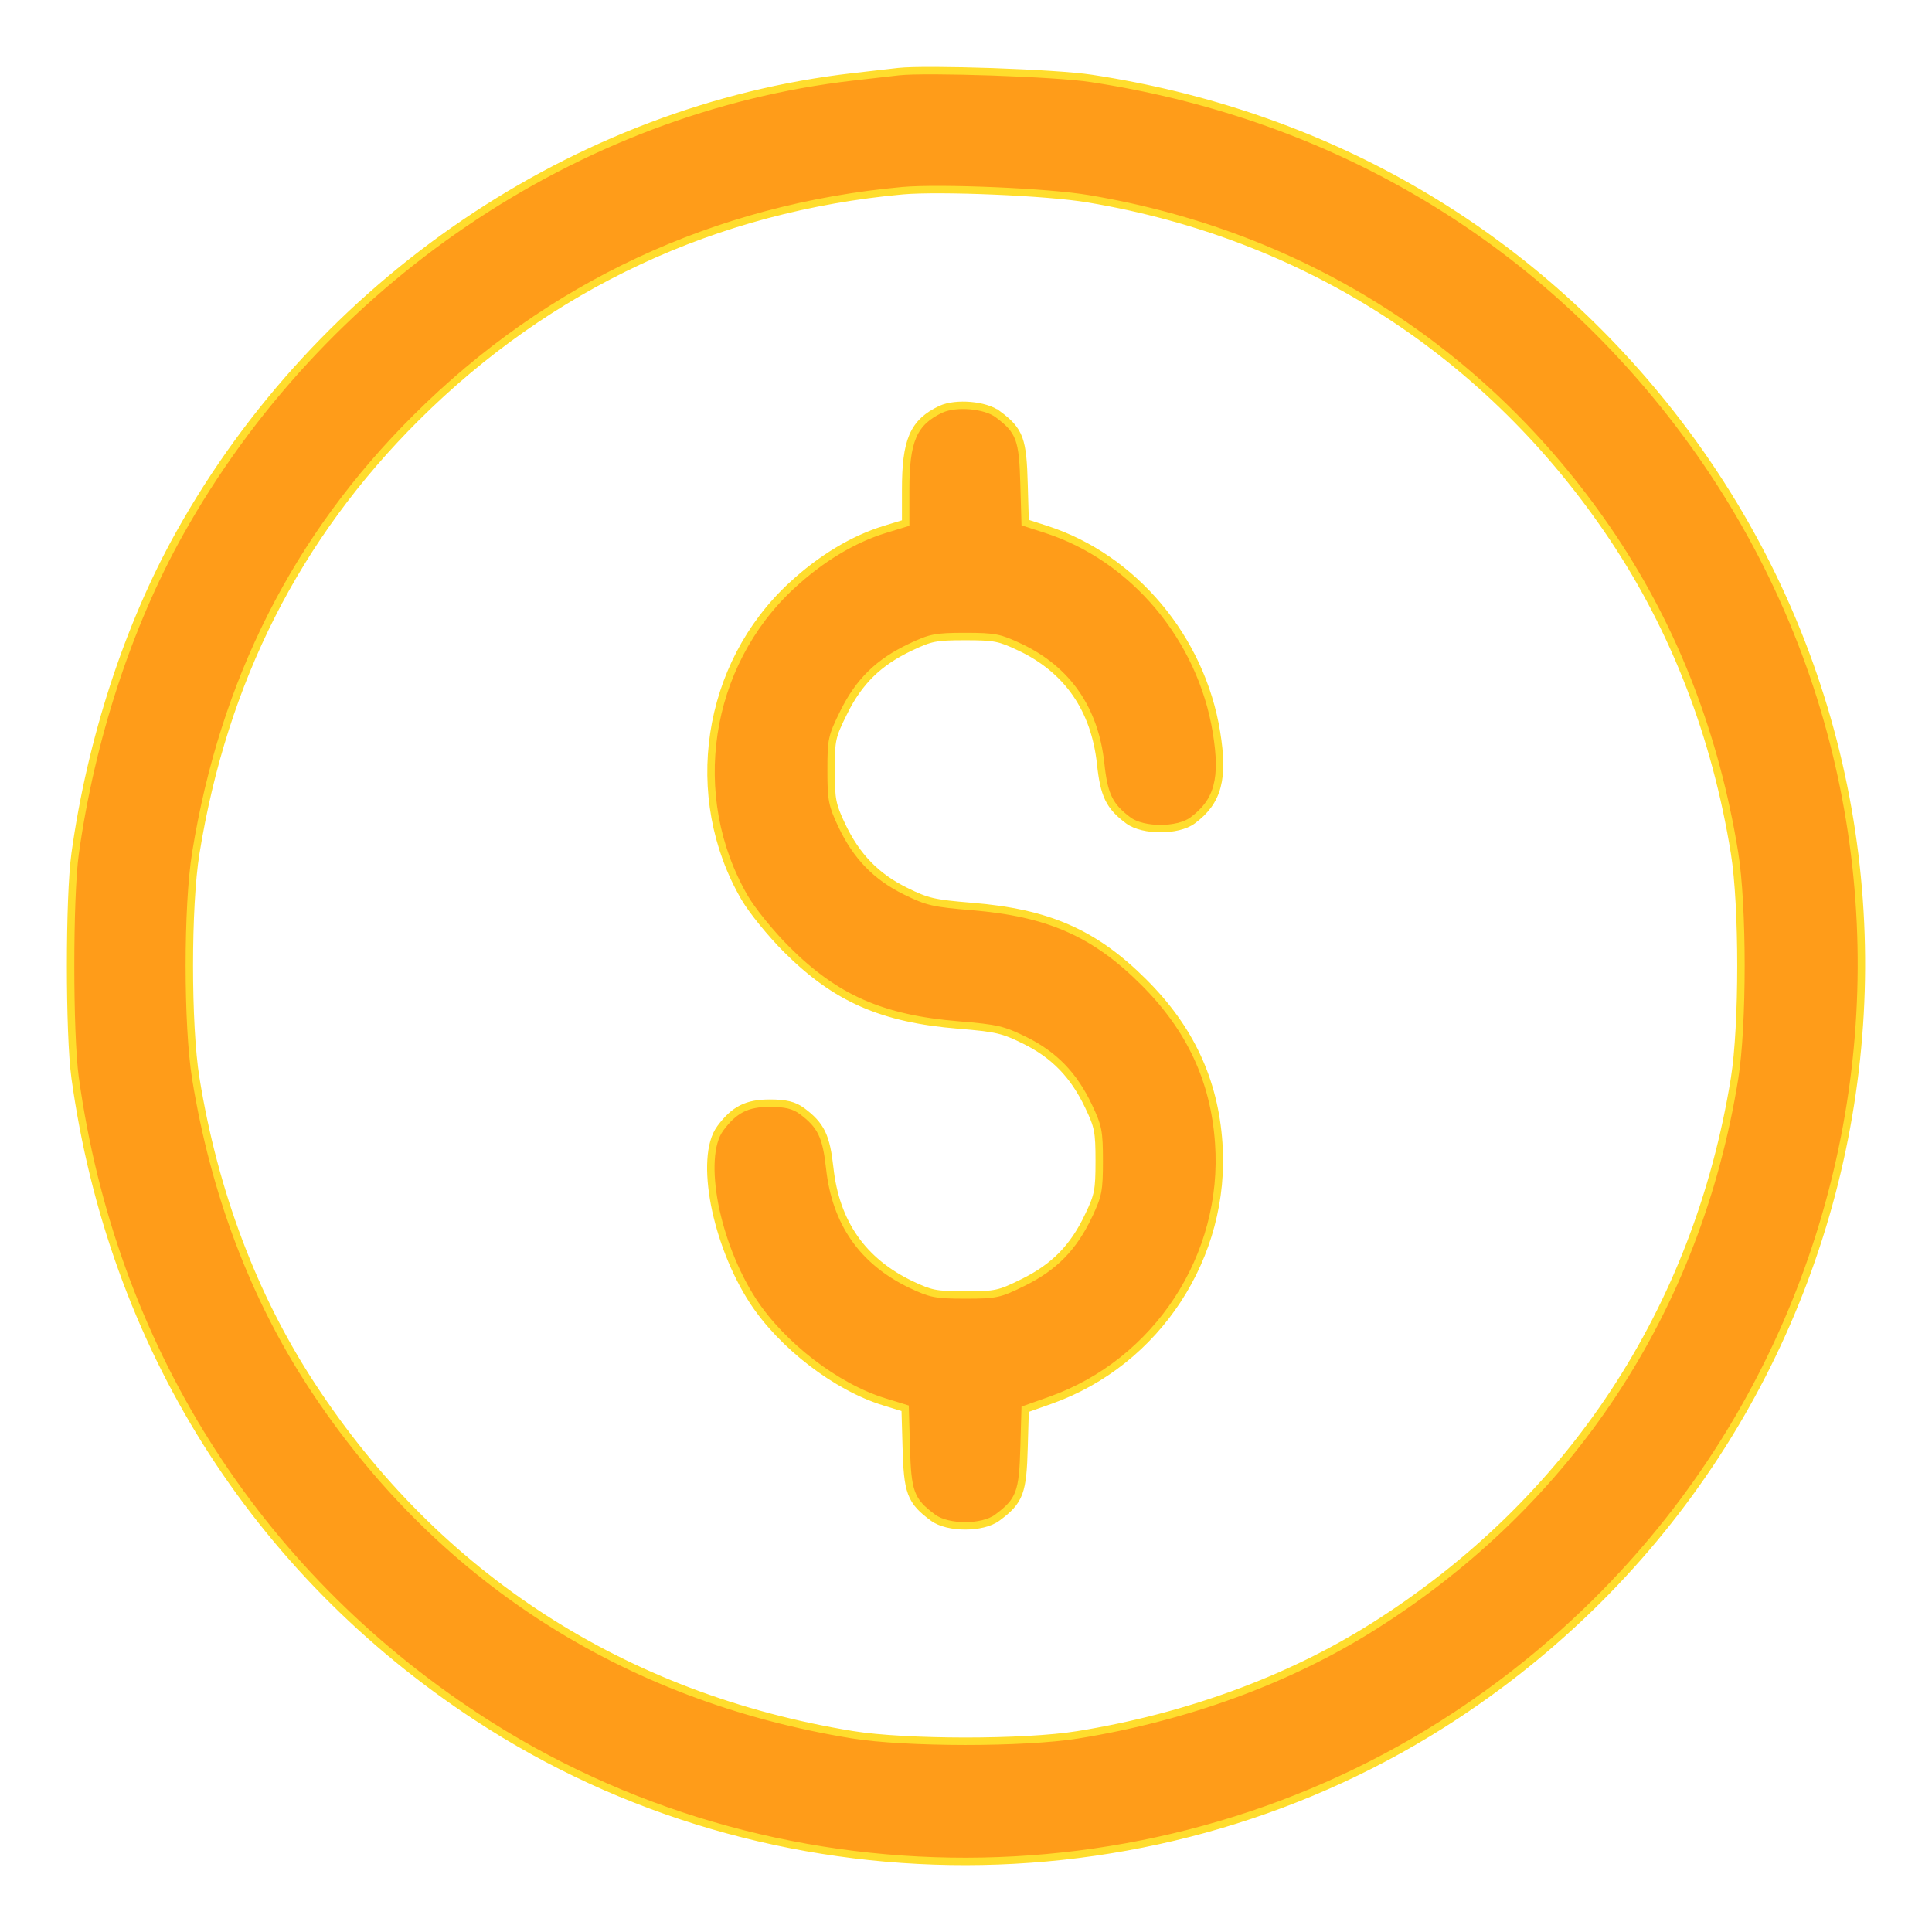
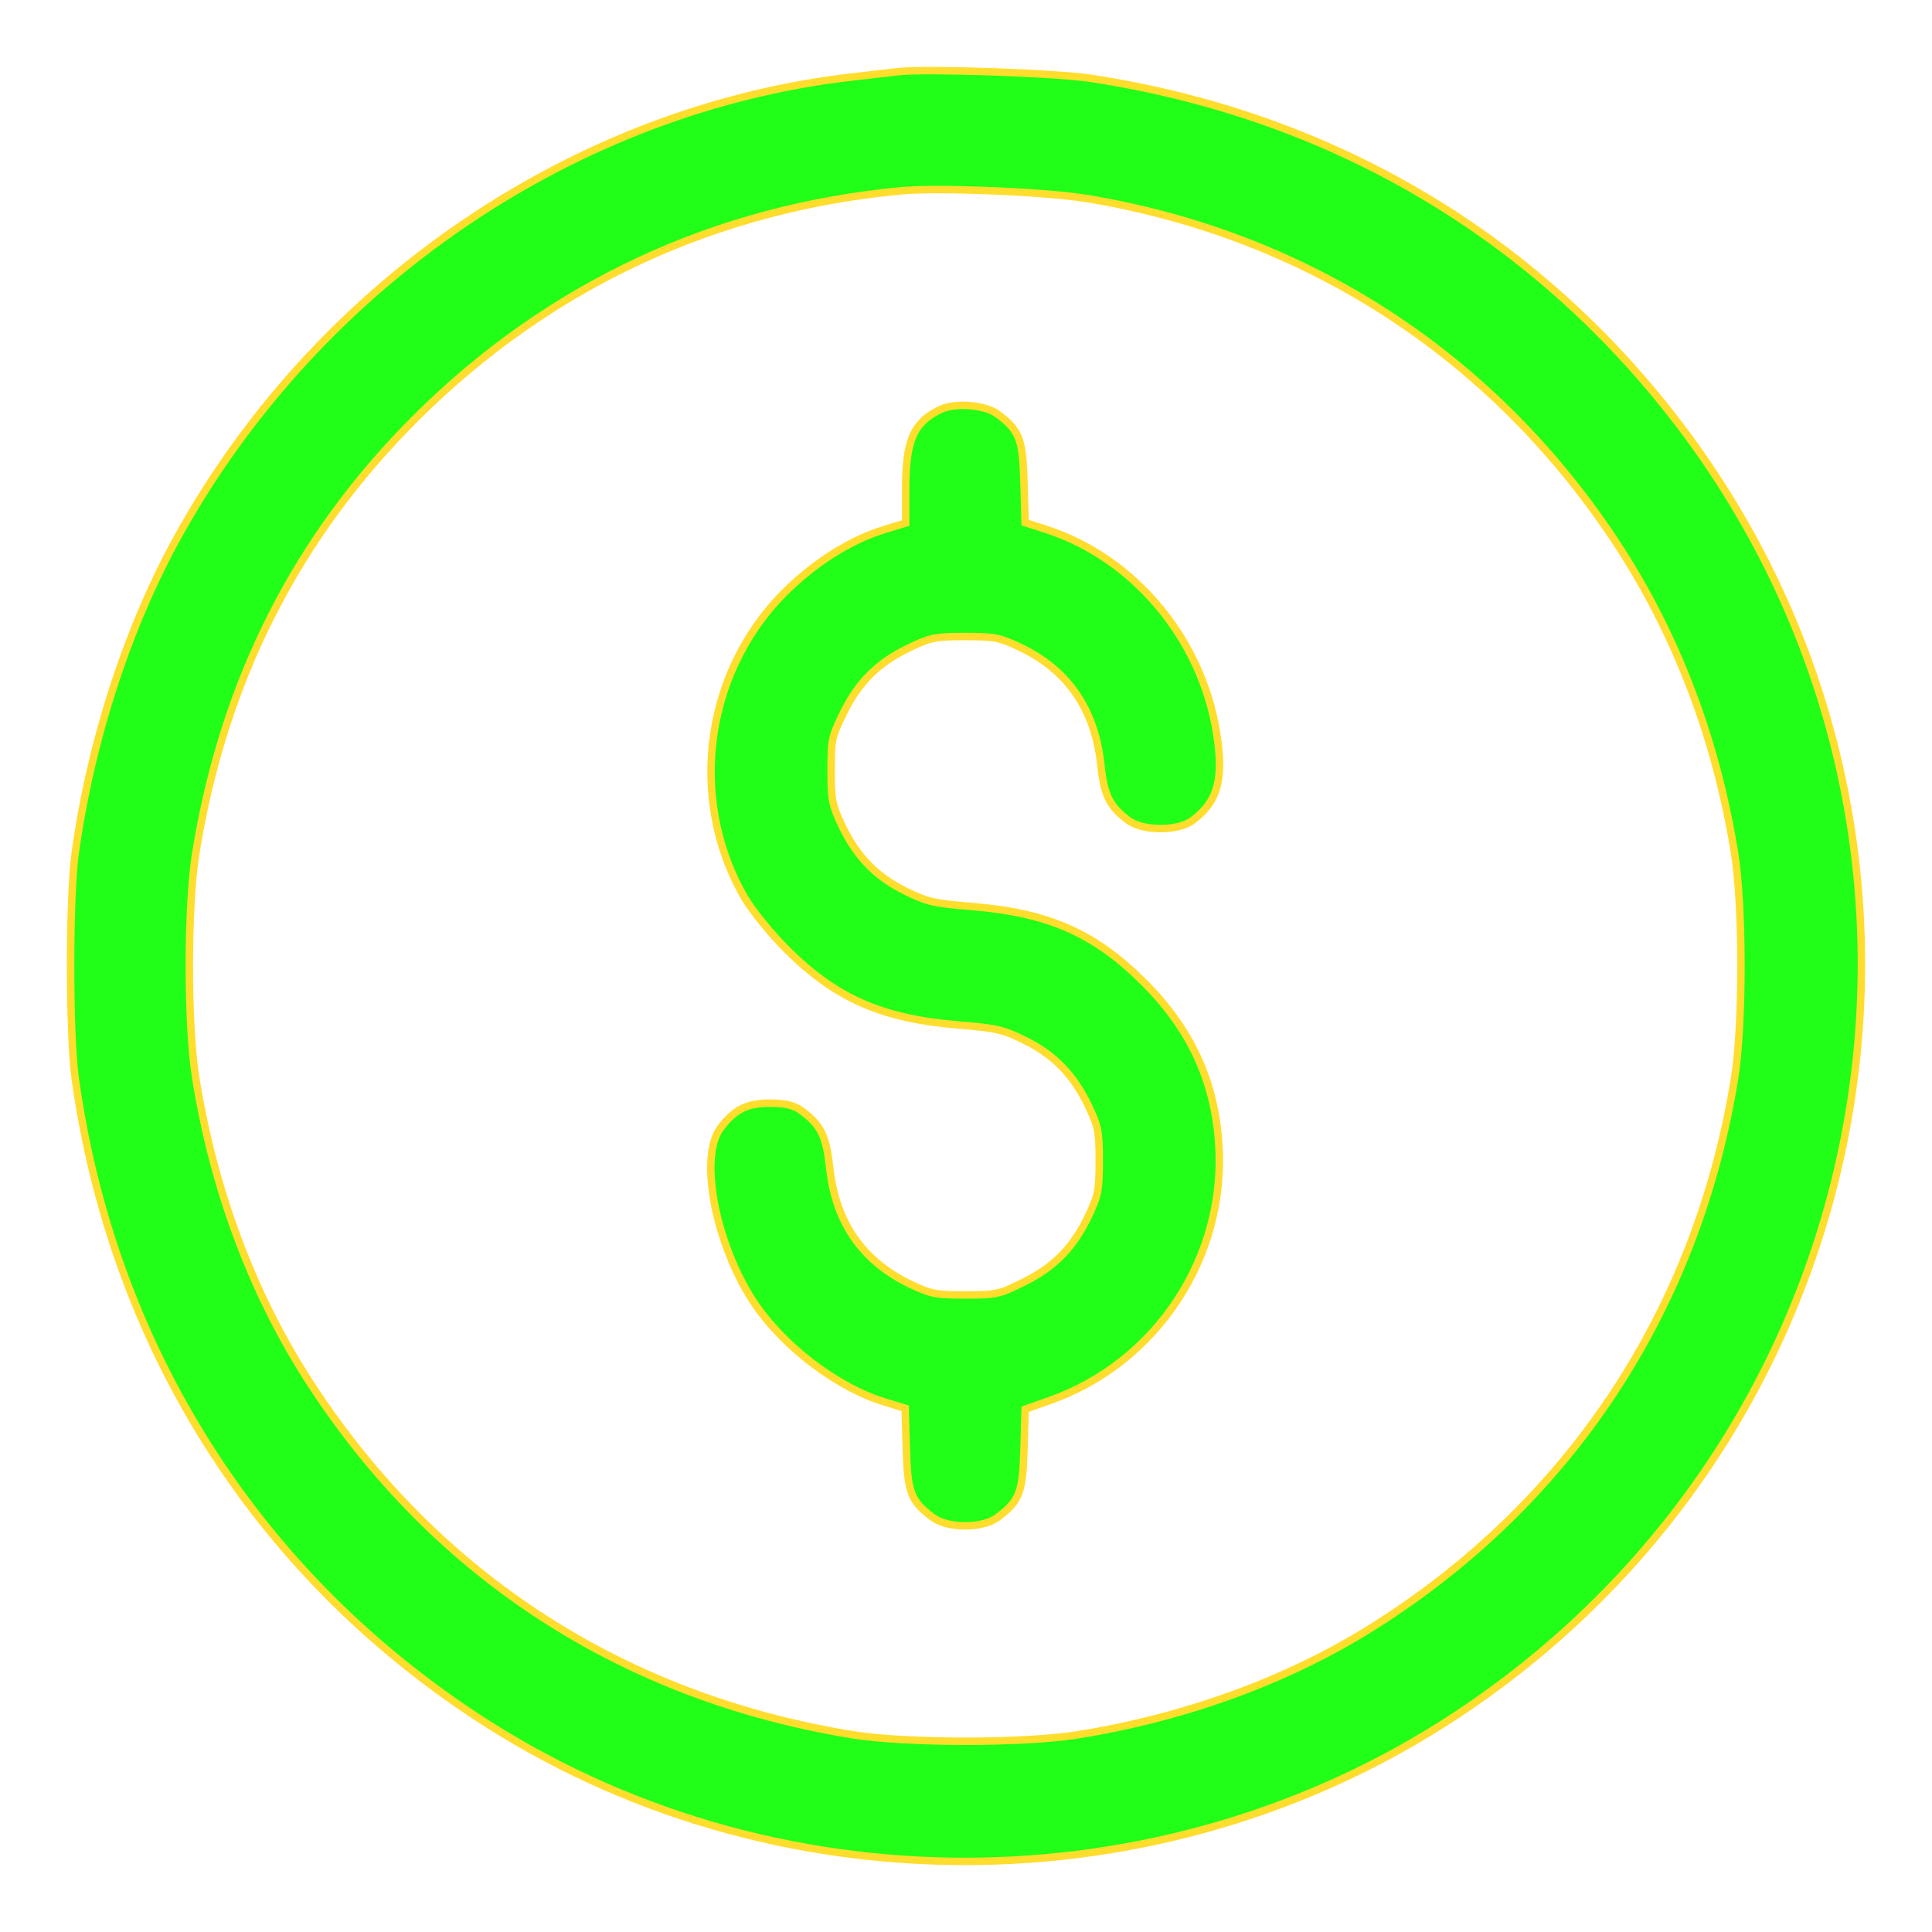
<svg xmlns="http://www.w3.org/2000/svg" width="26" height="26" viewBox="0 0 26 26" fill="none">
-   <path d="M12.091 0.964L12.091 0.964C12.001 0.975 11.726 1.006 11.481 1.034C7.751 1.46 4.305 3.797 2.415 7.182C1.724 8.419 1.224 9.955 1.011 11.488C0.97 11.784 0.95 12.392 0.95 12.996C0.95 13.601 0.97 14.209 1.011 14.505C1.508 18.091 3.423 21.141 6.414 23.105C10.373 25.706 15.632 25.698 19.595 23.085C25.561 19.153 26.852 10.977 22.381 5.435C20.453 3.045 17.789 1.528 14.686 1.055C14.448 1.018 13.892 0.985 13.351 0.966C12.811 0.948 12.278 0.943 12.091 0.964ZM14.649 16.361L14.694 16.383L14.649 16.361C14.447 16.787 14.189 17.051 13.772 17.257C13.604 17.34 13.514 17.381 13.415 17.402C13.315 17.424 13.204 17.427 12.991 17.427C12.788 17.427 12.673 17.423 12.575 17.404C12.479 17.385 12.396 17.351 12.259 17.286C11.608 16.974 11.246 16.455 11.166 15.717C11.143 15.51 11.115 15.365 11.059 15.248C11.002 15.13 10.918 15.045 10.794 14.953C10.685 14.872 10.569 14.846 10.36 14.846C10.209 14.846 10.089 14.866 9.982 14.92C9.875 14.974 9.787 15.059 9.696 15.181C9.618 15.285 9.579 15.437 9.569 15.612C9.558 15.788 9.576 15.993 9.617 16.209C9.701 16.641 9.882 17.122 10.133 17.508C10.523 18.106 11.255 18.668 11.902 18.866L12.181 18.952L12.196 19.472C12.204 19.771 12.217 19.954 12.267 20.09C12.319 20.23 12.409 20.314 12.554 20.422C12.658 20.5 12.828 20.534 12.989 20.534C13.149 20.534 13.319 20.5 13.423 20.422C13.567 20.315 13.658 20.23 13.71 20.091C13.76 19.956 13.773 19.775 13.781 19.48L13.796 18.965L14.134 18.845C15.572 18.336 16.51 16.903 16.401 15.379C16.342 14.537 16.017 13.841 15.394 13.219C15.064 12.889 14.742 12.654 14.373 12.492C14.004 12.329 13.59 12.241 13.077 12.199C12.82 12.178 12.67 12.162 12.548 12.134C12.428 12.106 12.333 12.065 12.185 11.992C11.79 11.797 11.527 11.526 11.328 11.107C11.261 10.965 11.227 10.881 11.208 10.784C11.188 10.685 11.185 10.57 11.185 10.367C11.185 10.154 11.187 10.043 11.209 9.943C11.231 9.844 11.272 9.754 11.355 9.586L11.31 9.564L11.355 9.586C11.561 9.17 11.824 8.912 12.251 8.71C12.392 8.643 12.476 8.608 12.574 8.589C12.672 8.57 12.786 8.566 12.989 8.566C13.191 8.566 13.305 8.57 13.404 8.589C13.501 8.608 13.585 8.643 13.727 8.71L13.748 8.665L13.727 8.71C14.364 9.012 14.732 9.541 14.812 10.275C14.834 10.483 14.862 10.628 14.918 10.744C14.975 10.863 15.059 10.947 15.183 11.04C15.286 11.117 15.456 11.151 15.617 11.151C15.778 11.151 15.948 11.117 16.051 11.04C16.22 10.914 16.328 10.773 16.378 10.583C16.428 10.395 16.421 10.163 16.371 9.856C16.167 8.59 15.255 7.503 14.075 7.123L13.796 7.033L13.781 6.516C13.773 6.221 13.76 6.039 13.711 5.904C13.659 5.765 13.571 5.681 13.43 5.576L13.4 5.616L13.43 5.576C13.341 5.509 13.198 5.471 13.058 5.459C12.917 5.447 12.767 5.46 12.662 5.508C12.481 5.593 12.358 5.698 12.284 5.87C12.212 6.039 12.188 6.267 12.188 6.591V7.039L11.906 7.125C11.48 7.256 11.047 7.517 10.655 7.88C9.497 8.95 9.23 10.719 10.022 12.083C10.123 12.256 10.375 12.566 10.583 12.774C10.913 13.104 11.235 13.339 11.604 13.501C11.973 13.663 12.387 13.752 12.9 13.794C13.158 13.815 13.307 13.831 13.429 13.859C13.549 13.887 13.644 13.928 13.792 14.001C14.187 14.196 14.45 14.467 14.649 14.886C14.716 15.027 14.751 15.111 14.77 15.209C14.789 15.307 14.793 15.421 14.793 15.624C14.793 15.826 14.789 15.94 14.77 16.038C14.751 16.136 14.716 16.22 14.649 16.361ZM14.646 2.675C17.581 3.167 20.056 4.767 21.707 7.237C22.539 8.483 23.089 9.908 23.343 11.48C23.4 11.835 23.429 12.415 23.429 12.996C23.429 13.578 23.4 14.157 23.343 14.513C22.839 17.631 21.132 20.22 18.477 21.892C17.341 22.607 15.971 23.109 14.506 23.346C14.149 23.404 13.569 23.433 12.987 23.433C12.406 23.432 11.827 23.403 11.471 23.345C8.395 22.844 5.878 21.218 4.196 18.646C3.412 17.448 2.883 16.047 2.635 14.513C2.577 14.157 2.548 13.578 2.548 12.996C2.548 12.415 2.577 11.836 2.635 11.48C3.01 9.16 3.992 7.222 5.604 5.618C7.391 3.84 9.629 2.796 12.148 2.566C12.399 2.544 12.886 2.548 13.382 2.569C13.878 2.59 14.376 2.629 14.646 2.675Z" fill="#ff9c19" stroke="#ffdd2d" stroke-width="0.1" />
+   <path d="M12.091 0.964L12.091 0.964C12.001 0.975 11.726 1.006 11.481 1.034C7.751 1.46 4.305 3.797 2.415 7.182C1.724 8.419 1.224 9.955 1.011 11.488C0.97 11.784 0.95 12.392 0.95 12.996C0.95 13.601 0.97 14.209 1.011 14.505C1.508 18.091 3.423 21.141 6.414 23.105C10.373 25.706 15.632 25.698 19.595 23.085C25.561 19.153 26.852 10.977 22.381 5.435C20.453 3.045 17.789 1.528 14.686 1.055C14.448 1.018 13.892 0.985 13.351 0.966C12.811 0.948 12.278 0.943 12.091 0.964ZM14.649 16.361L14.694 16.383L14.649 16.361C14.447 16.787 14.189 17.051 13.772 17.257C13.604 17.34 13.514 17.381 13.415 17.402C13.315 17.424 13.204 17.427 12.991 17.427C12.788 17.427 12.673 17.423 12.575 17.404C12.479 17.385 12.396 17.351 12.259 17.286C11.608 16.974 11.246 16.455 11.166 15.717C11.143 15.51 11.115 15.365 11.059 15.248C11.002 15.13 10.918 15.045 10.794 14.953C10.685 14.872 10.569 14.846 10.36 14.846C10.209 14.846 10.089 14.866 9.982 14.92C9.875 14.974 9.787 15.059 9.696 15.181C9.618 15.285 9.579 15.437 9.569 15.612C9.558 15.788 9.576 15.993 9.617 16.209C9.701 16.641 9.882 17.122 10.133 17.508C10.523 18.106 11.255 18.668 11.902 18.866L12.181 18.952L12.196 19.472C12.204 19.771 12.217 19.954 12.267 20.09C12.319 20.23 12.409 20.314 12.554 20.422C12.658 20.5 12.828 20.534 12.989 20.534C13.149 20.534 13.319 20.5 13.423 20.422C13.567 20.315 13.658 20.23 13.71 20.091C13.76 19.956 13.773 19.775 13.781 19.48L13.796 18.965L14.134 18.845C15.572 18.336 16.51 16.903 16.401 15.379C16.342 14.537 16.017 13.841 15.394 13.219C15.064 12.889 14.742 12.654 14.373 12.492C14.004 12.329 13.59 12.241 13.077 12.199C12.82 12.178 12.67 12.162 12.548 12.134C12.428 12.106 12.333 12.065 12.185 11.992C11.79 11.797 11.527 11.526 11.328 11.107C11.261 10.965 11.227 10.881 11.208 10.784C11.188 10.685 11.185 10.57 11.185 10.367C11.185 10.154 11.187 10.043 11.209 9.943C11.231 9.844 11.272 9.754 11.355 9.586L11.31 9.564L11.355 9.586C11.561 9.17 11.824 8.912 12.251 8.71C12.392 8.643 12.476 8.608 12.574 8.589C12.672 8.57 12.786 8.566 12.989 8.566C13.191 8.566 13.305 8.57 13.404 8.589C13.501 8.608 13.585 8.643 13.727 8.71L13.748 8.665L13.727 8.71C14.364 9.012 14.732 9.541 14.812 10.275C14.834 10.483 14.862 10.628 14.918 10.744C14.975 10.863 15.059 10.947 15.183 11.04C15.286 11.117 15.456 11.151 15.617 11.151C15.778 11.151 15.948 11.117 16.051 11.04C16.22 10.914 16.328 10.773 16.378 10.583C16.428 10.395 16.421 10.163 16.371 9.856C16.167 8.59 15.255 7.503 14.075 7.123L13.796 7.033L13.781 6.516C13.773 6.221 13.76 6.039 13.711 5.904C13.659 5.765 13.571 5.681 13.43 5.576L13.4 5.616L13.43 5.576C13.341 5.509 13.198 5.471 13.058 5.459C12.917 5.447 12.767 5.46 12.662 5.508C12.481 5.593 12.358 5.698 12.284 5.87C12.212 6.039 12.188 6.267 12.188 6.591V7.039L11.906 7.125C11.48 7.256 11.047 7.517 10.655 7.88C9.497 8.95 9.23 10.719 10.022 12.083C10.123 12.256 10.375 12.566 10.583 12.774C10.913 13.104 11.235 13.339 11.604 13.501C11.973 13.663 12.387 13.752 12.9 13.794C13.158 13.815 13.307 13.831 13.429 13.859C13.549 13.887 13.644 13.928 13.792 14.001C14.187 14.196 14.45 14.467 14.649 14.886C14.716 15.027 14.751 15.111 14.77 15.209C14.789 15.307 14.793 15.421 14.793 15.624C14.793 15.826 14.789 15.94 14.77 16.038C14.751 16.136 14.716 16.22 14.649 16.361ZM14.646 2.675C17.581 3.167 20.056 4.767 21.707 7.237C22.539 8.483 23.089 9.908 23.343 11.48C23.4 11.835 23.429 12.415 23.429 12.996C23.429 13.578 23.4 14.157 23.343 14.513C22.839 17.631 21.132 20.22 18.477 21.892C17.341 22.607 15.971 23.109 14.506 23.346C14.149 23.404 13.569 23.433 12.987 23.433C12.406 23.432 11.827 23.403 11.471 23.345C8.395 22.844 5.878 21.218 4.196 18.646C3.412 17.448 2.883 16.047 2.635 14.513C2.577 14.157 2.548 13.578 2.548 12.996C2.548 12.415 2.577 11.836 2.635 11.48C3.01 9.16 3.992 7.222 5.604 5.618C7.391 3.84 9.629 2.796 12.148 2.566C12.399 2.544 12.886 2.548 13.382 2.569C13.878 2.59 14.376 2.629 14.646 2.675Z" fill="#21ff19" stroke="#ffdd2d" stroke-width="0.1" />
</svg>
